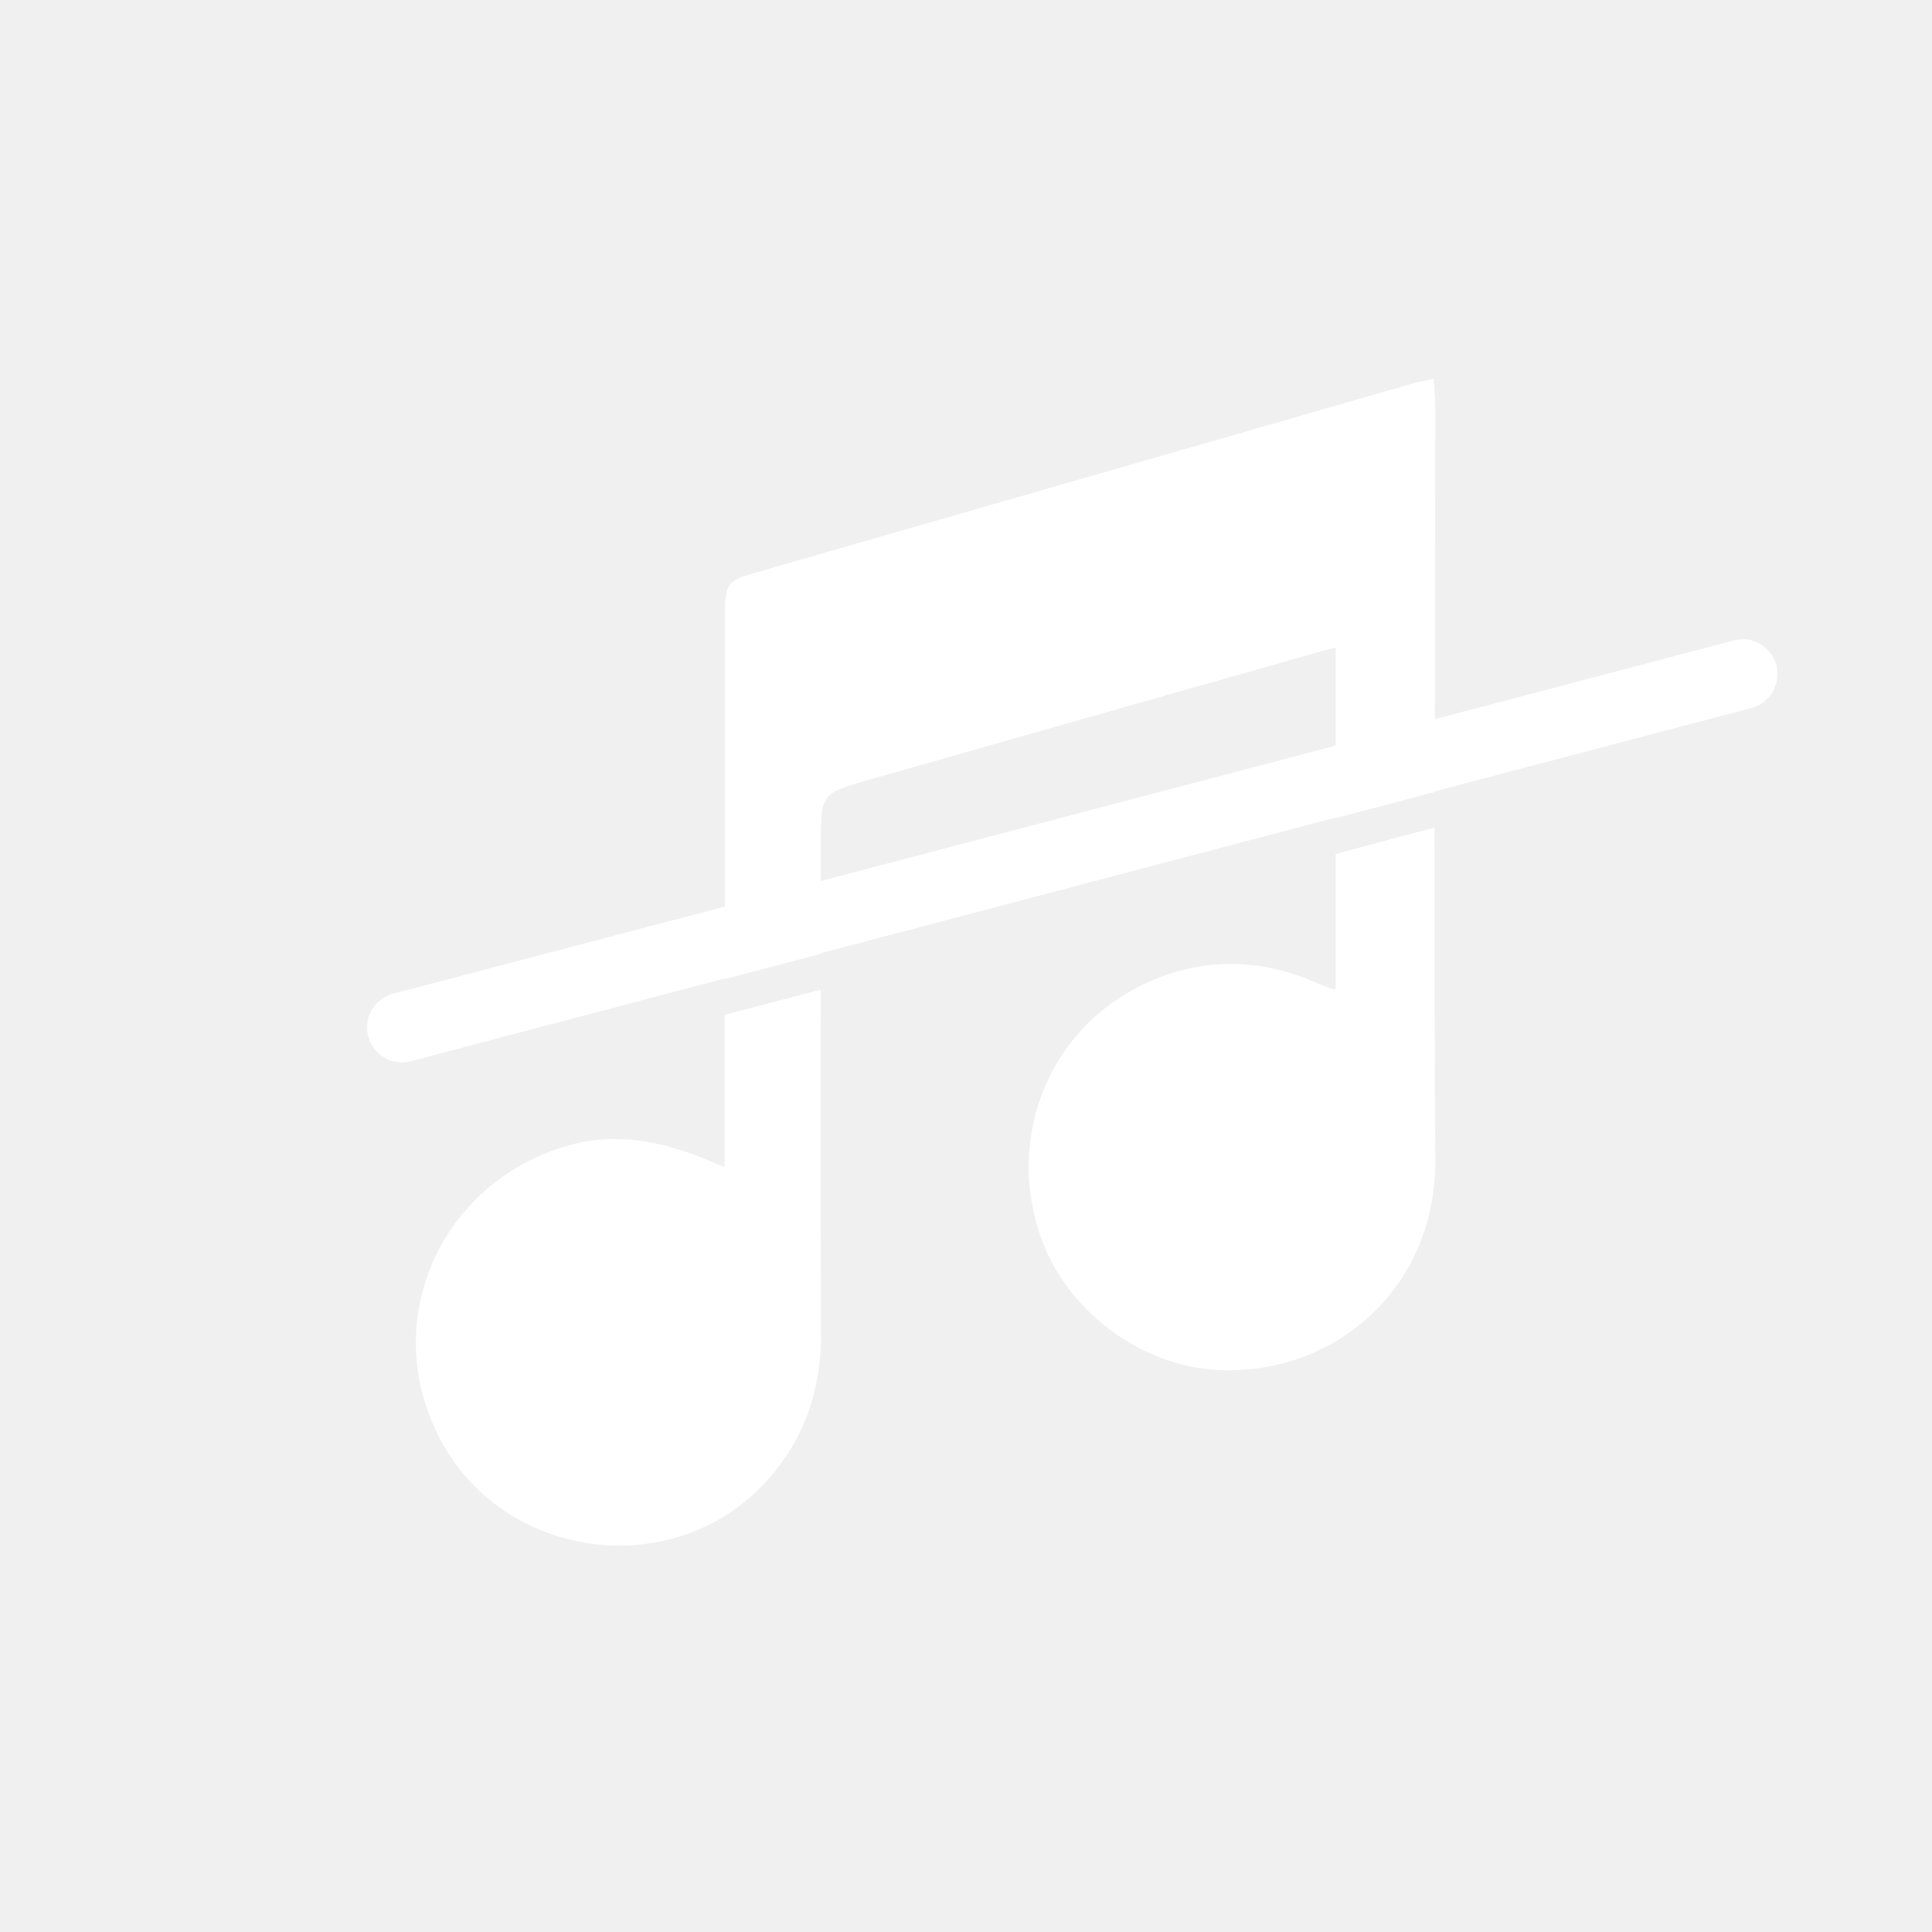
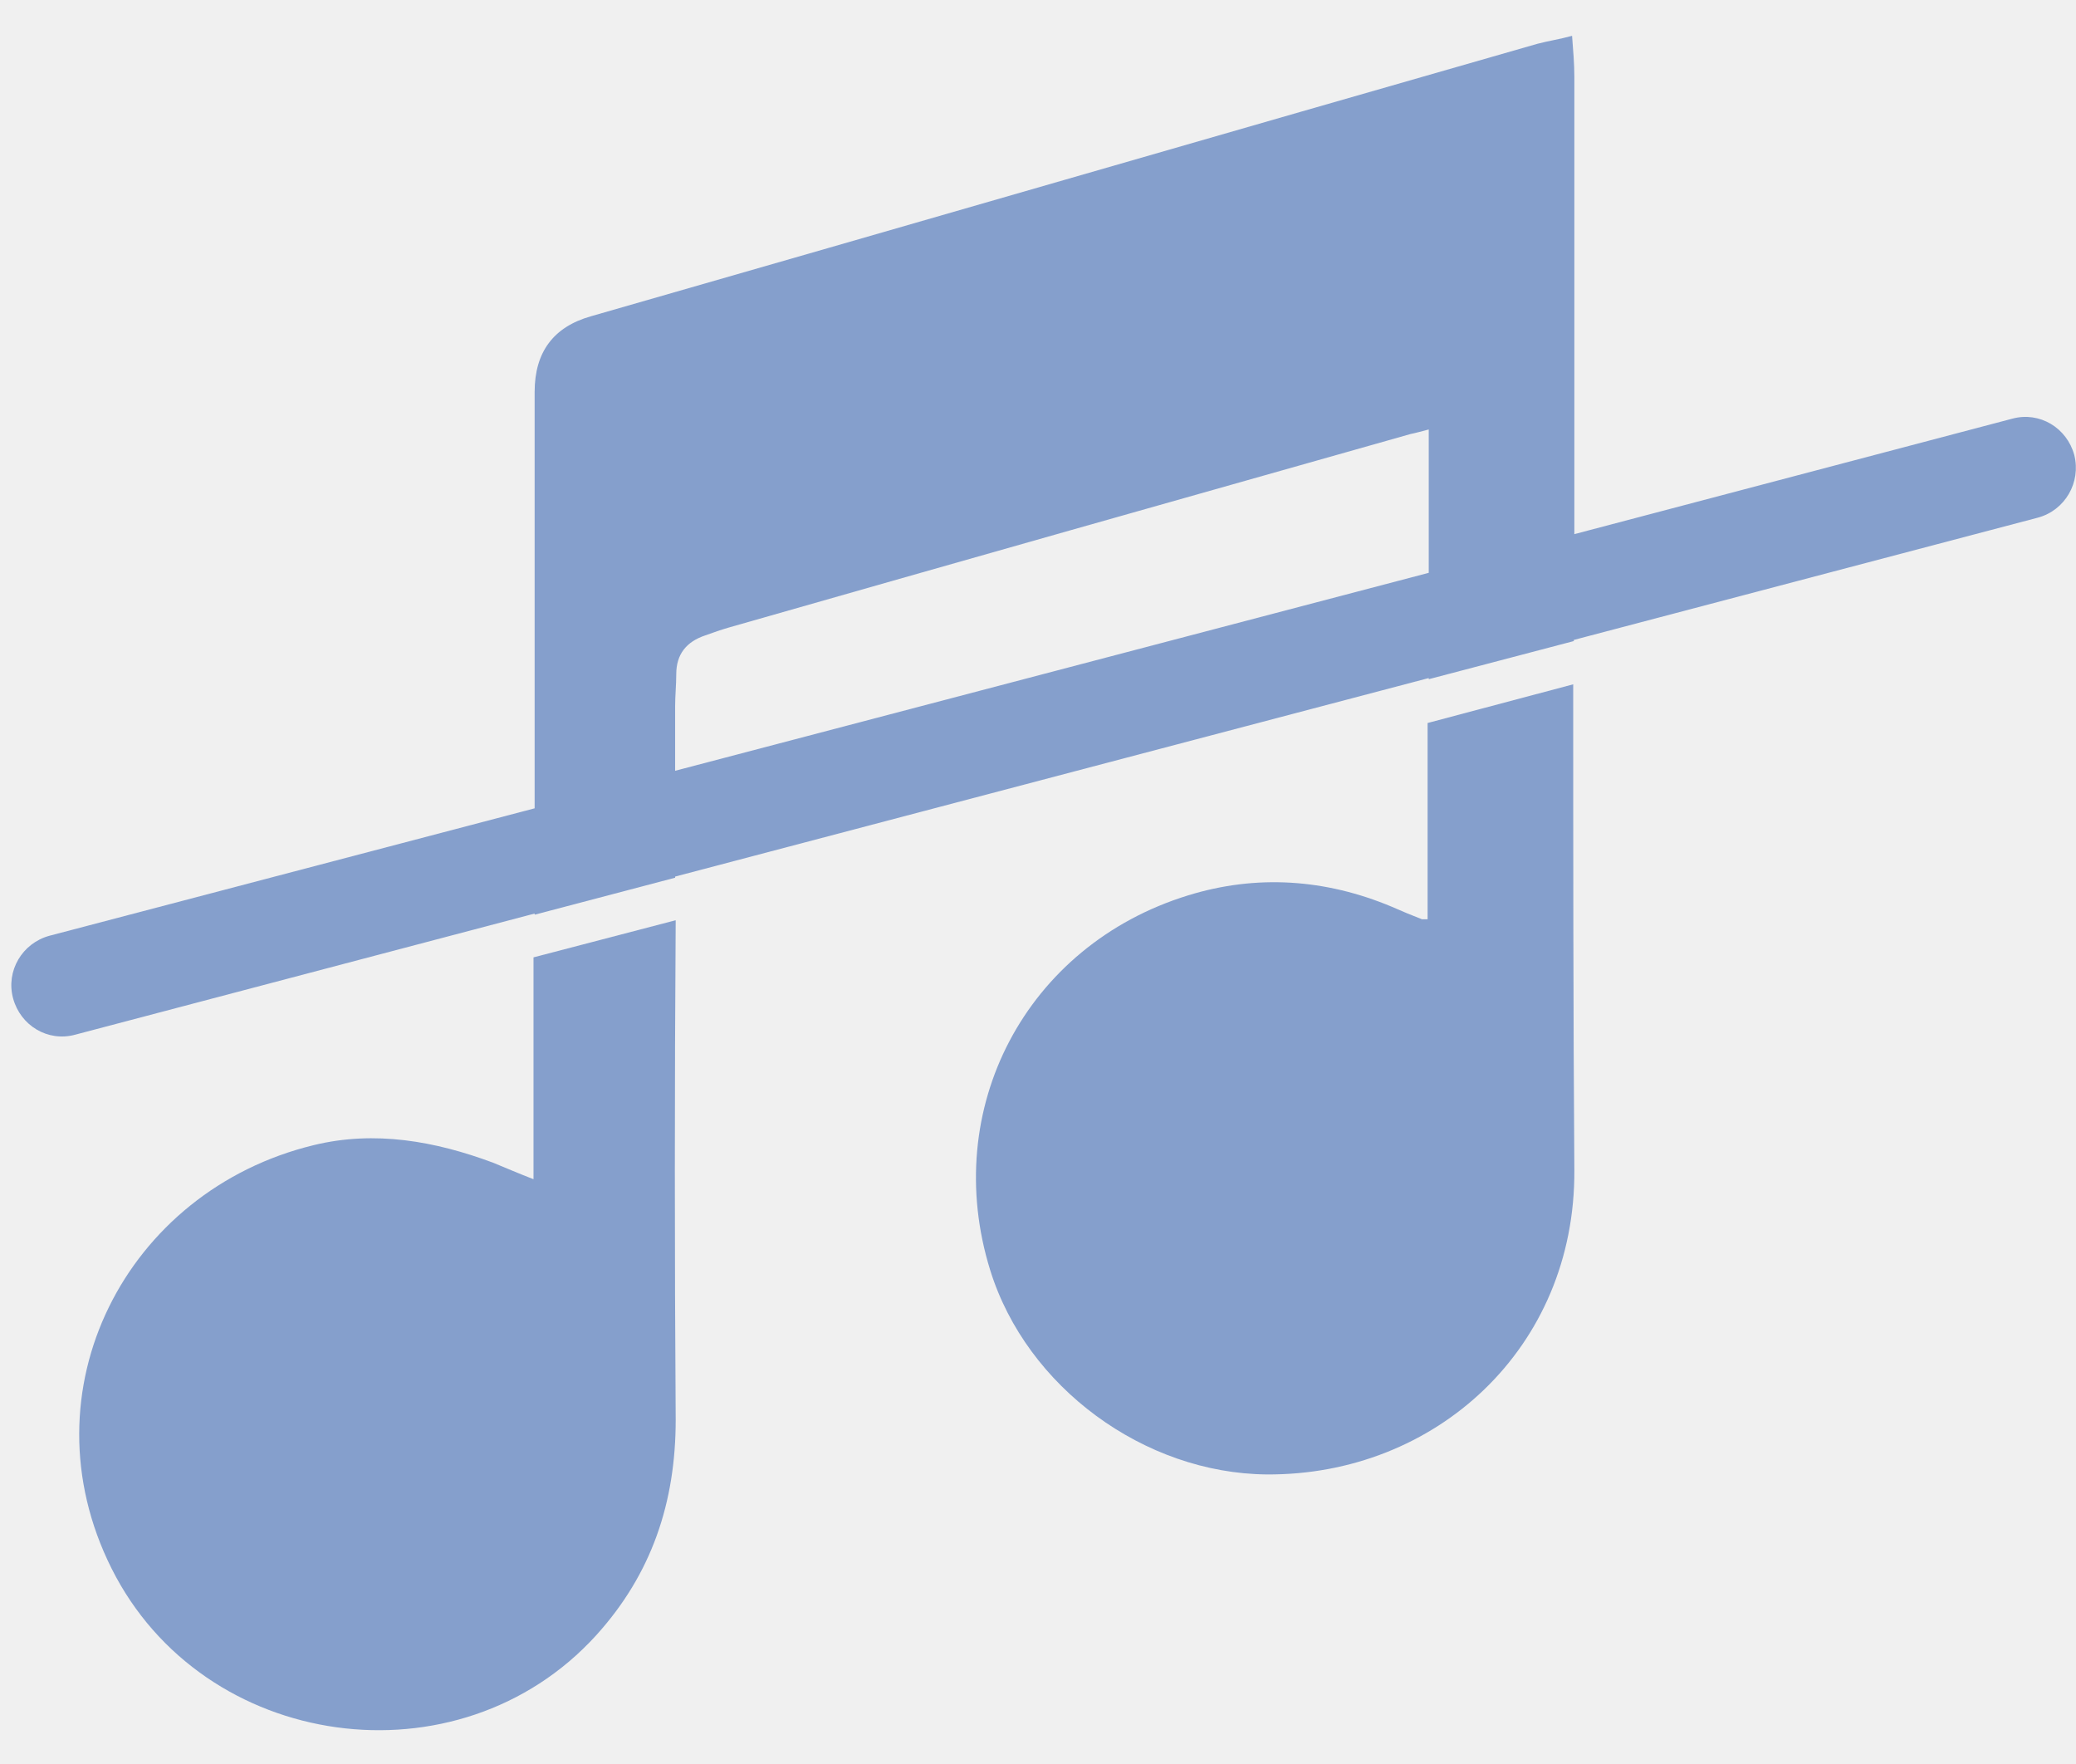
- <svg xmlns="http://www.w3.org/2000/svg" width="50" height="50" viewBox="0 0 50 50" fill="none">
-   <path d="M45.972 17.219C45.844 16.735 45.354 16.445 44.873 16.574L37.135 18.612C37.135 15.914 37.143 13.223 37.143 10.525C37.143 10.291 37.118 10.058 37.102 9.8C36.878 9.856 36.685 9.888 36.492 9.945C30.914 11.548 25.335 13.159 19.756 14.762C18.761 15.044 18.761 15.044 18.761 16.099C18.761 18.556 18.761 21.005 18.761 23.461L10.172 25.717C9.691 25.846 9.402 26.337 9.53 26.82C9.658 27.304 10.148 27.594 10.63 27.465L18.753 25.322C18.753 25.33 18.753 25.33 18.753 25.338L21.241 24.686C21.241 24.678 21.241 24.678 21.241 24.67L34.566 21.158C34.566 21.166 34.566 21.166 34.566 21.174L37.127 20.497C37.127 20.489 37.127 20.489 37.127 20.481L45.33 18.322C45.812 18.193 46.093 17.702 45.972 17.219ZM21.241 22.801C21.241 22.422 21.241 22.044 21.241 21.665C21.241 21.472 21.257 21.286 21.265 21.093C21.273 20.739 21.45 20.521 21.779 20.408C21.916 20.36 22.06 20.304 22.197 20.263C26.21 19.12 30.223 17.984 34.245 16.84C34.341 16.816 34.446 16.792 34.566 16.759C34.566 17.605 34.566 18.451 34.566 19.297L21.241 22.801Z" fill="white" />
-   <path d="M34.566 22.1C34.566 23.268 34.566 24.428 34.566 25.596C34.51 25.596 34.486 25.604 34.462 25.596C34.285 25.524 34.108 25.451 33.932 25.379C32.76 24.887 31.556 24.807 30.352 25.177C27.494 26.063 25.993 28.979 26.876 31.839C27.518 33.917 29.589 35.448 31.733 35.464C34.703 35.488 37.159 33.224 37.143 30.051C37.127 27.175 37.127 24.299 37.127 21.416L34.566 22.1Z" fill="white" />
-   <path d="M21.241 25.612L18.753 26.264C18.753 27.424 18.753 28.592 18.753 29.752C18.753 29.889 18.753 30.026 18.753 30.203C18.488 30.099 18.263 30.002 18.038 29.913C17.019 29.527 15.959 29.333 14.892 29.599C11.585 30.405 9.771 33.965 11.328 37.123C12.933 40.377 17.428 41.005 19.852 38.315C20.832 37.227 21.257 35.947 21.249 34.489C21.233 31.532 21.233 28.576 21.241 25.612Z" fill="white" />
+ <svg xmlns="http://www.w3.org/2000/svg" id="Layer_2" data-name="Layer 2" viewBox="0 0 36.5 31">
+   <defs>
+     <style>
+       .cls-1, .cls-2 {
+         fill: #859fcc;
+       }
+ 
+       .cls-2 {
+         opacity: 0;
+       }
+     </style>
+   </defs>
+   <g id="Layer_3" data-name="Layer 3">
+     <rect class="cls-2" width="36.5" height="31" />
+     <path class="cls-1" d="m36.47,8c-.13-.48-.61-.77-1.09-.64l-7.7,2.03c0-2.68,0-5.36,0-8.04,0-.23-.02-.46-.04-.72-.22.06-.42.09-.61.14-5.55,1.59-11.1,3.2-16.64,4.79q-.99.28-.99,1.33v7.32L.87,16.45c-.48.13-.77.62-.64,1.1.13.48.61.77,1.09.64l8.08-2.13v.02l2.47-.65v-.02l13.25-3.49v.02l2.55-.67v-.02l8.16-2.15c.48-.13.76-.62.64-1.1Zm-24.6,5.55v-1.13c0-.19.02-.38.02-.57,0-.35.18-.57.51-.68.14-.05.28-.1.42-.14,3.99-1.14,7.98-2.27,11.98-3.4.1-.02.2-.05.32-.08v2.52l-13.25,3.48Z" />
+     <path class="cls-1" d="m25.1,12.7v3.46c-.06,0-.08,0-.1,0-.18-.07-.35-.14-.53-.22-1.17-.49-2.38-.57-3.58-.2-2.86.88-4.36,3.76-3.48,6.59.64,2.06,2.71,3.57,4.86,3.59,2.97.02,5.43-2.22,5.41-5.35-.02-2.84-.02-5.69-.02-8.54l-2.56.68Z" />
+     <path class="cls-1" d="m11.87,16.18l-2.49.65v3.9c-.26-.1-.49-.2-.71-.29-1.02-.38-2.08-.57-3.15-.31-3.31.8-5.12,4.32-3.56,7.44,1.61,3.22,6.1,3.84,8.52,1.18.98-1.08,1.4-2.34,1.4-3.79-.02-2.92-.02-5.85,0-8.78Z" />
+   </g>
</svg>
